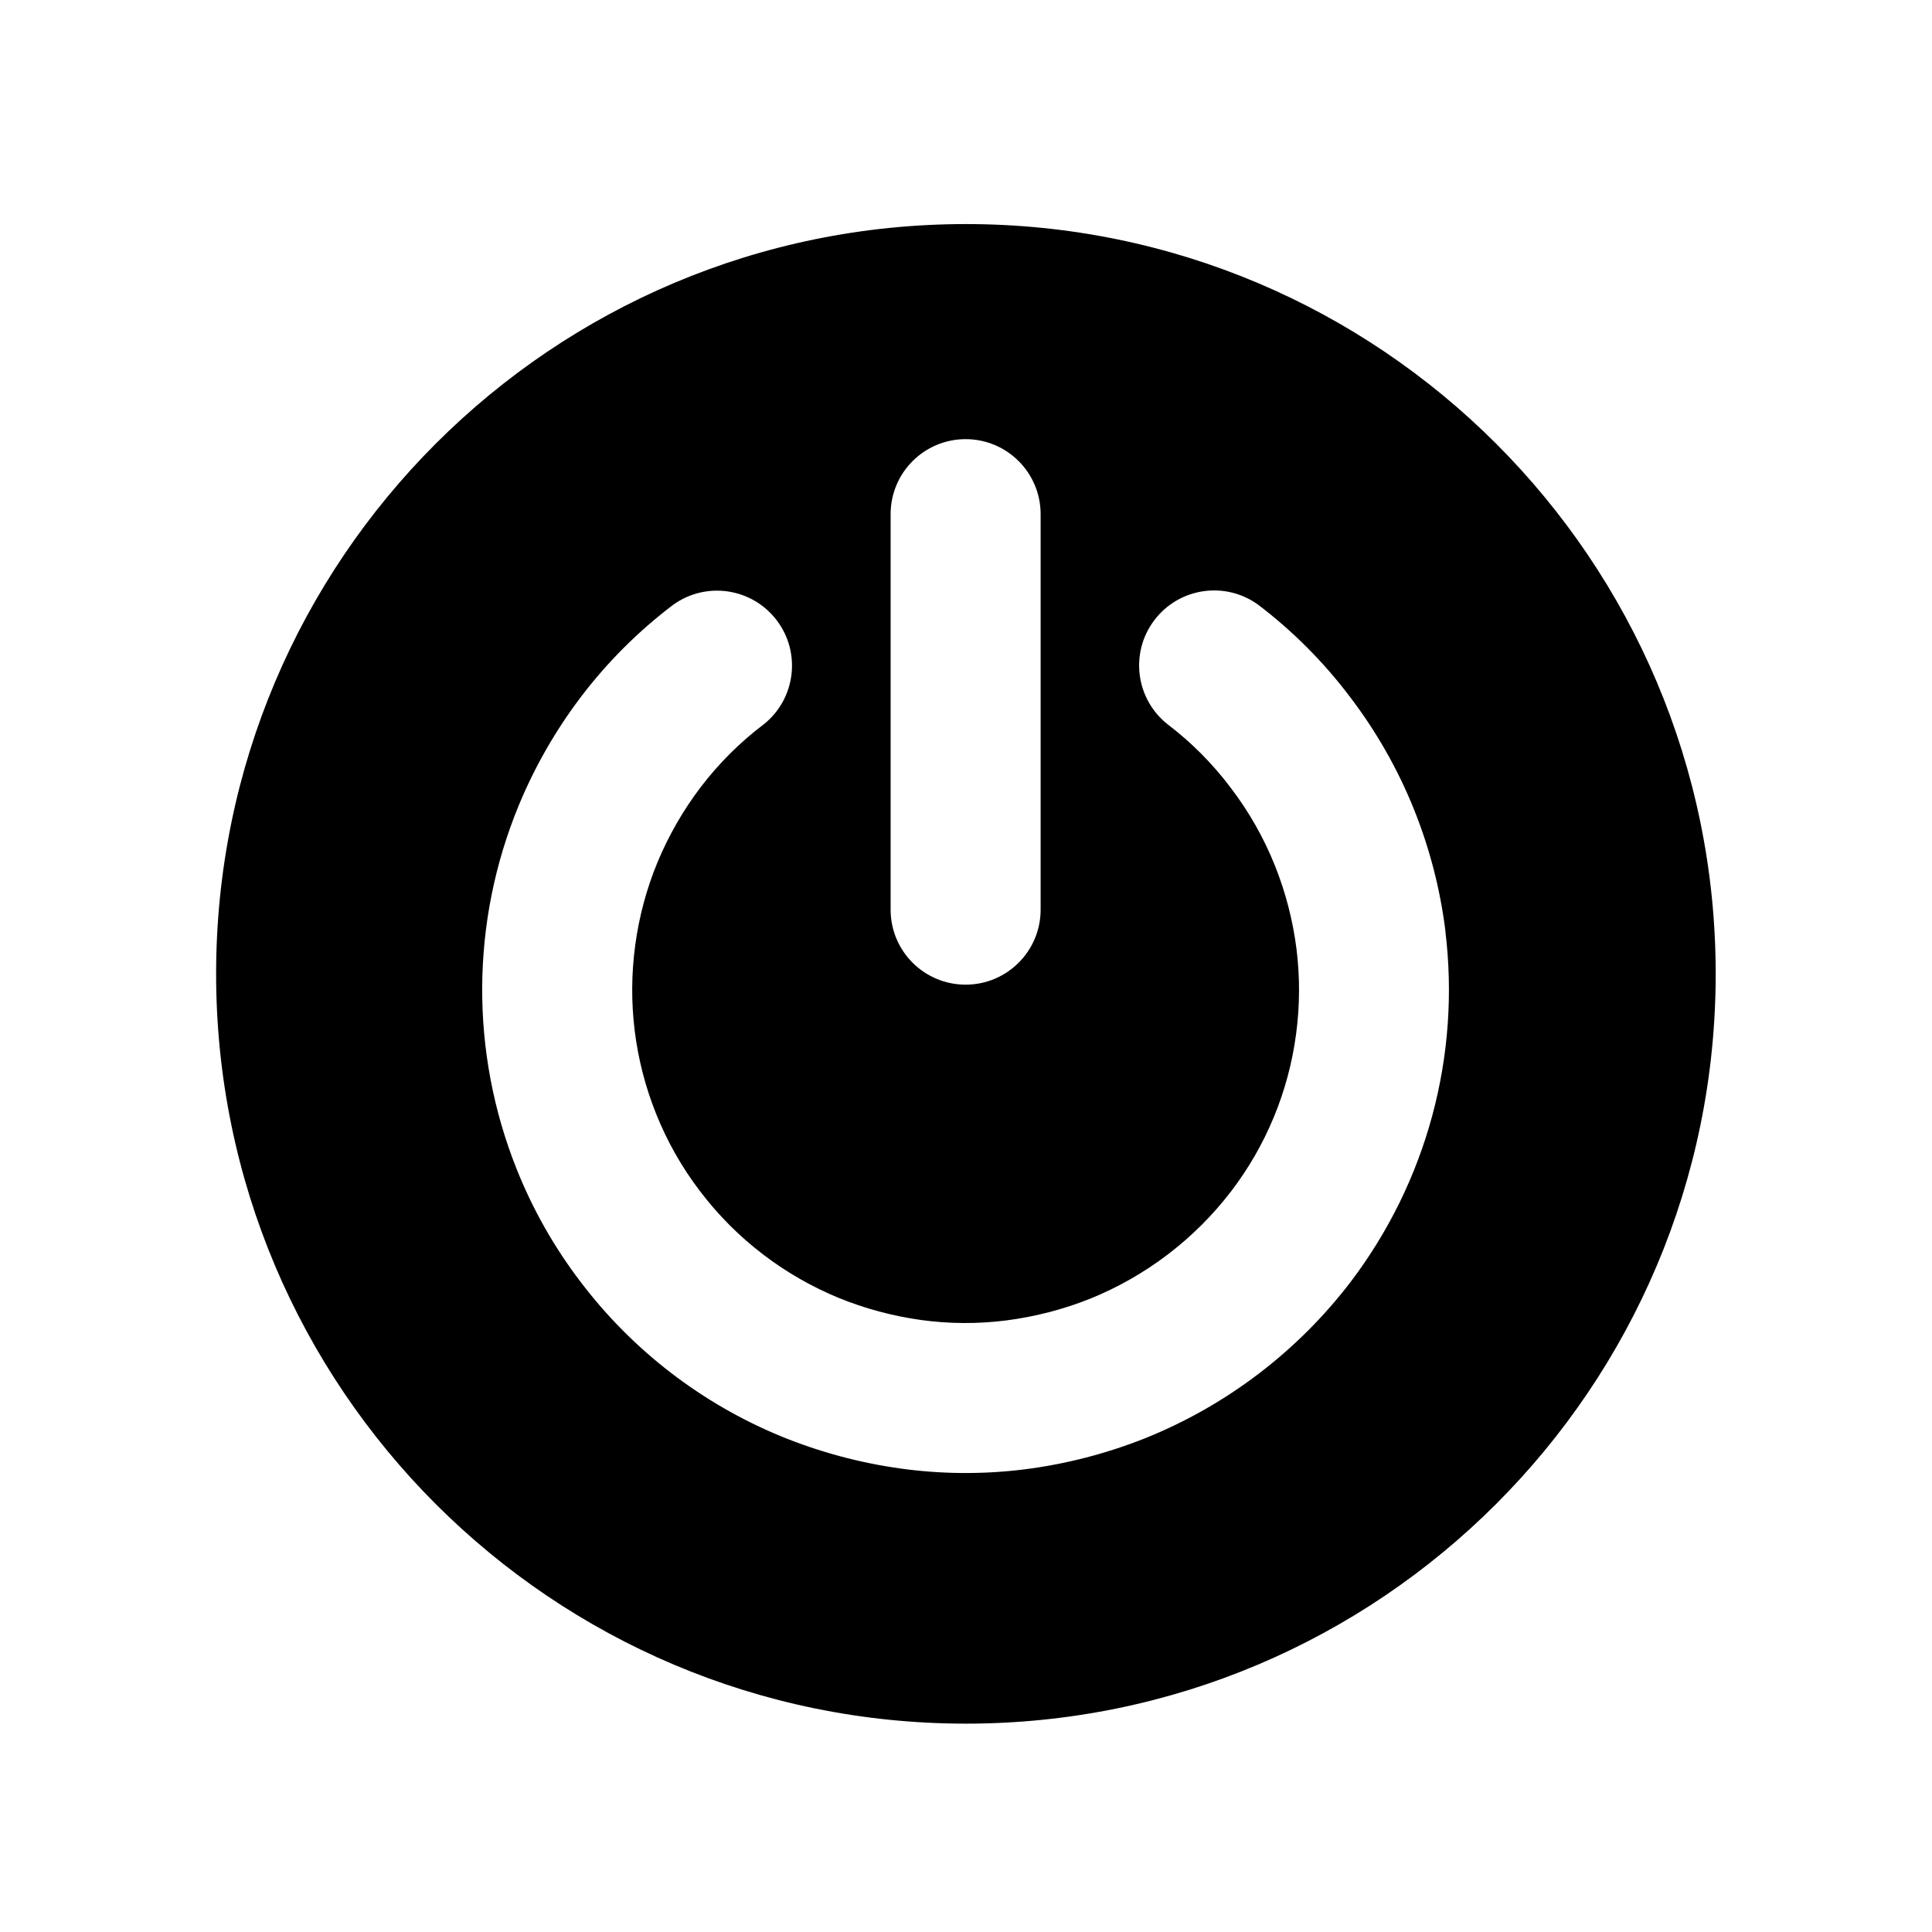
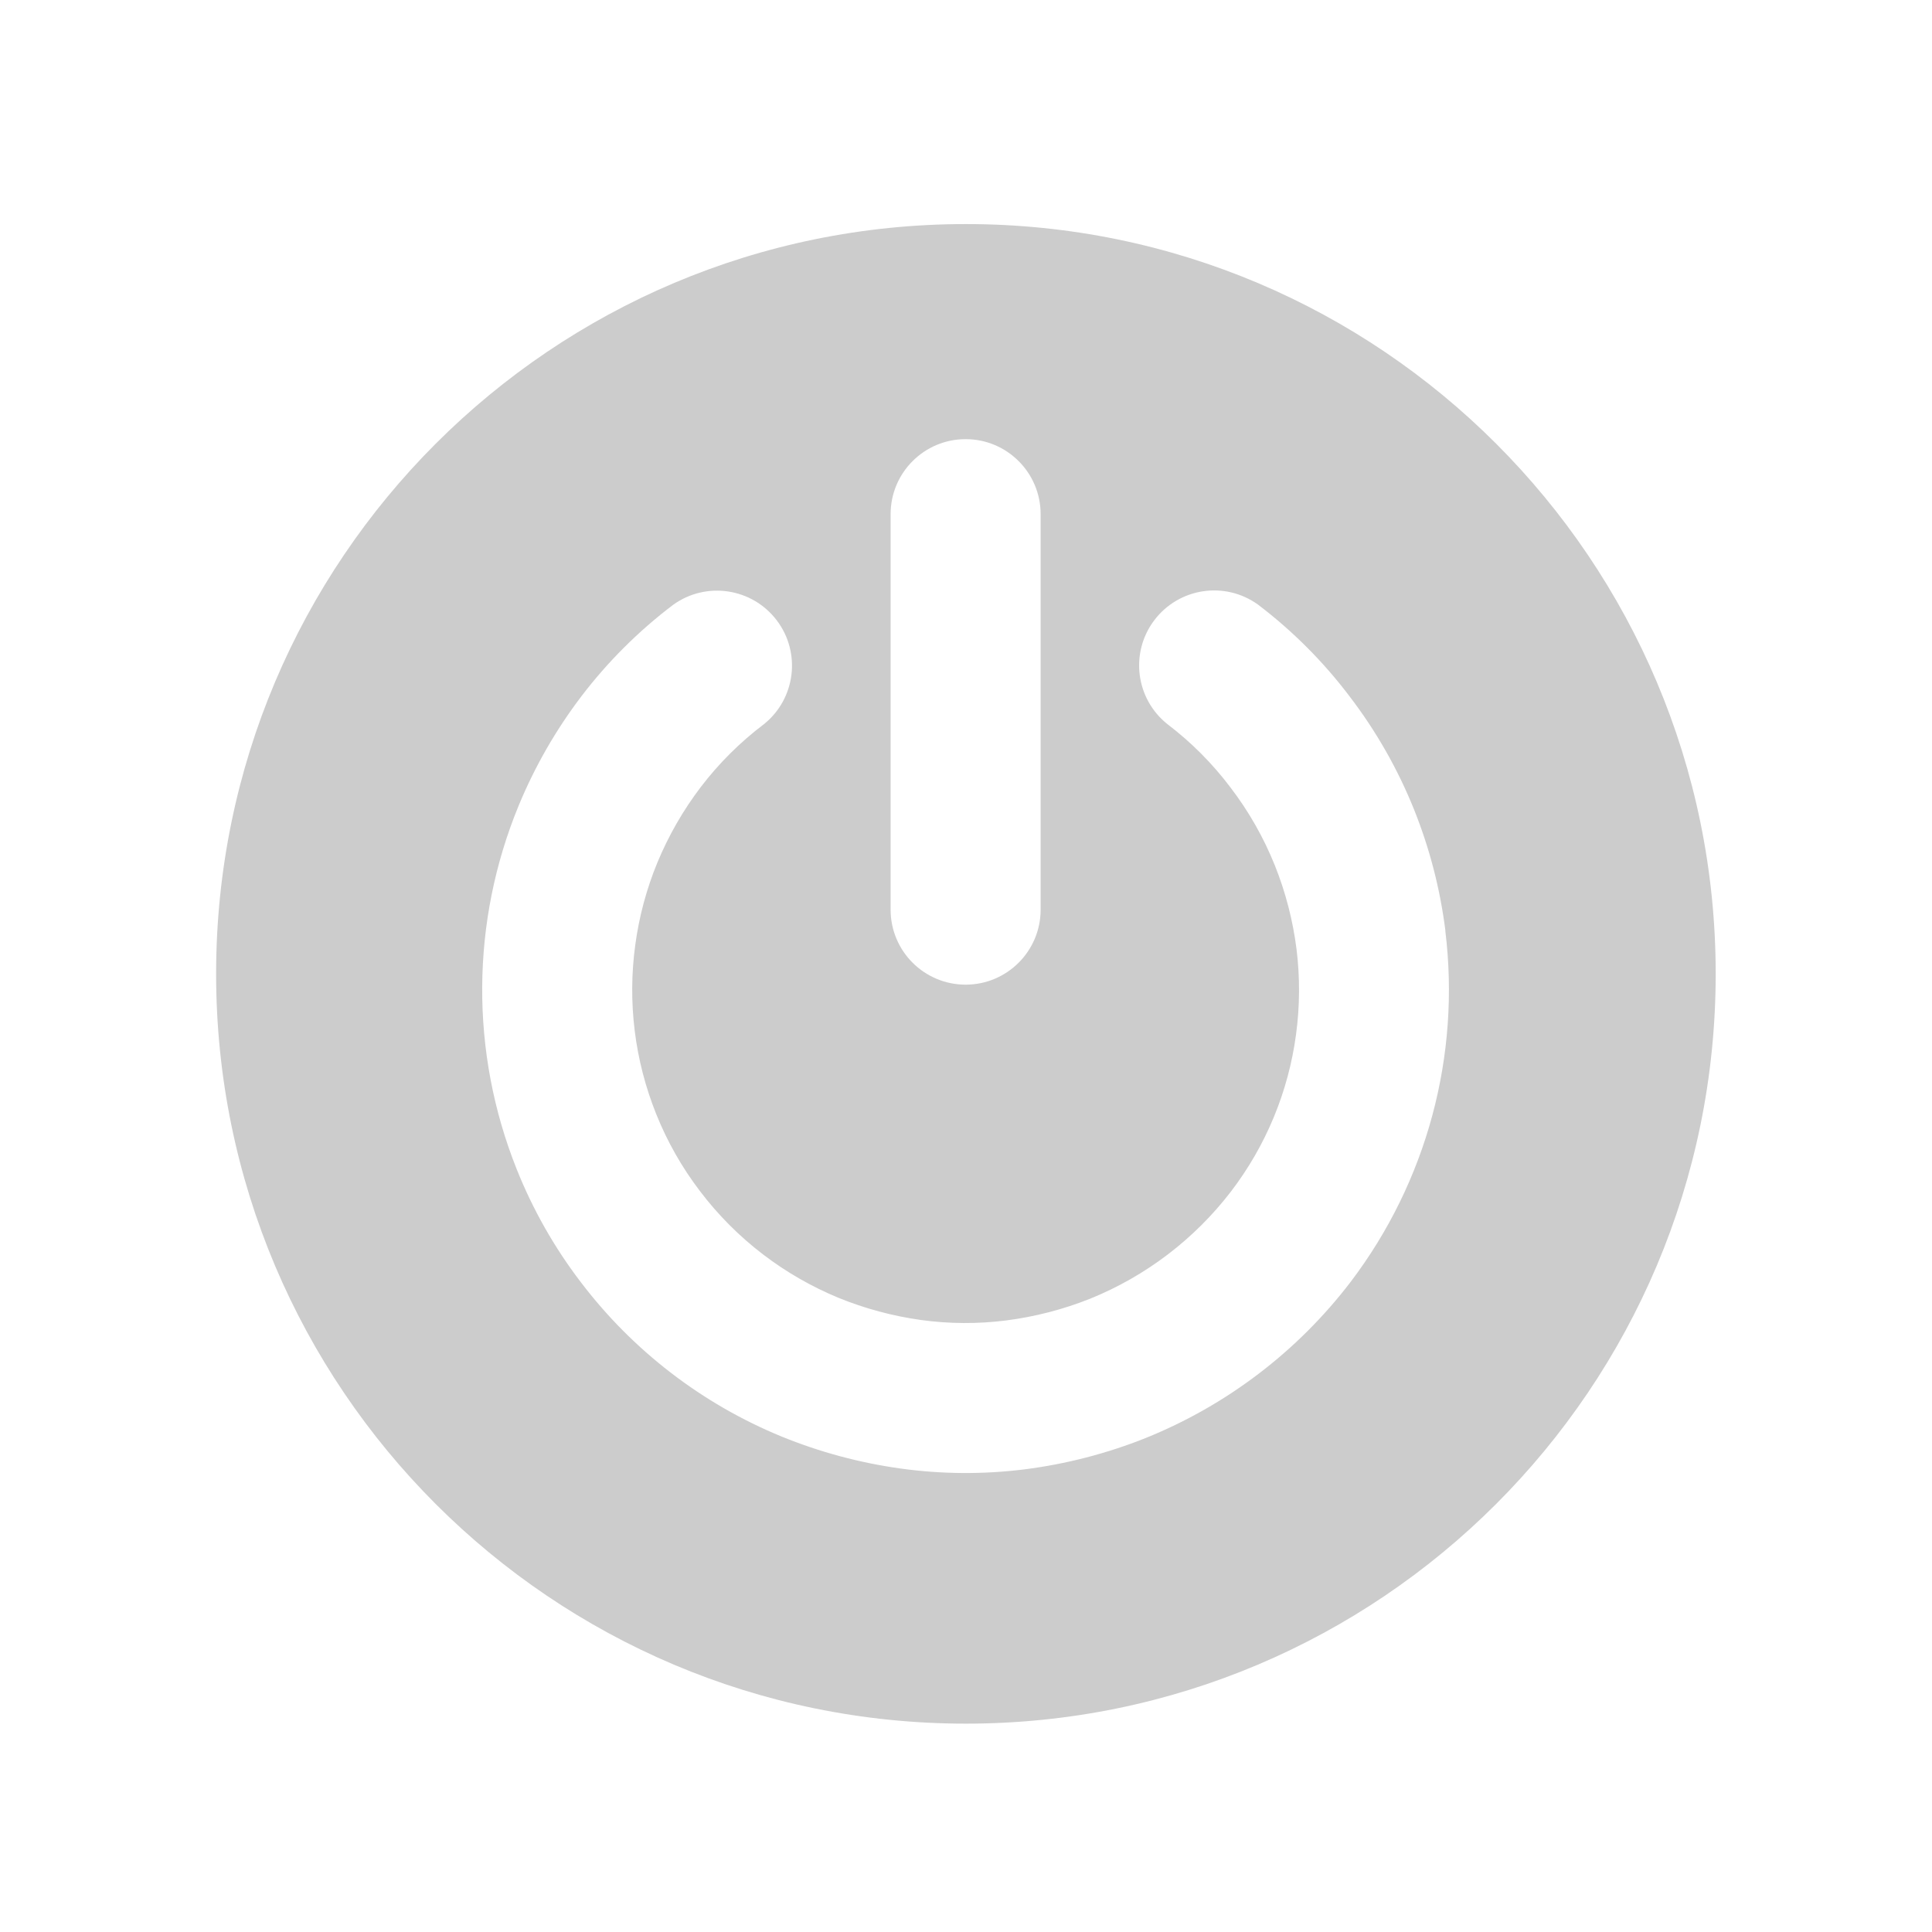
- <svg xmlns="http://www.w3.org/2000/svg" fill="#000" viewBox="-1.7 0 20.4 20.4">
+ <svg xmlns="http://www.w3.org/2000/svg" fill="#ccc" viewBox="-1.7 0 20.4 20.4">
  <path d="M16.416 10.283A7.917 7.917 0 1 1 8.5 2.366a7.916 7.916 0 0 1 7.916 7.917zm-2.854-.455a5.154 5.154 0 0 0-.331-1.28 5.087 5.087 0 0 0-.68-1.194 5.008 5.008 0 0 0-.968-.97.792.792 0 0 0-.954 1.264 3.434 3.434 0 0 1 .663.666 3.498 3.498 0 0 1 .468.821 3.587 3.587 0 0 1 .23.887 3.507 3.507 0 0 1-.005.9 3.488 3.488 0 0 1-.687 1.659 3.558 3.558 0 0 1-1.487 1.132 3.653 3.653 0 0 1-.89.23 3.431 3.431 0 0 1-.895-.005 3.637 3.637 0 0 1-.874-.235 3.54 3.54 0 0 1-.793-.456 3.5 3.5 0 0 1-.668-.67 3.464 3.464 0 0 1-.463-.816 3.513 3.513 0 0 1-.22-1.785 3.51 3.51 0 0 1 .234-.87 3.578 3.578 0 0 1 .457-.795 3.472 3.472 0 0 1 .668-.665.792.792 0 0 0-.959-1.26 5.056 5.056 0 0 0-.972.97 5.158 5.158 0 0 0-.658 1.147 5.104 5.104 0 0 0-.022 3.843 5.035 5.035 0 0 0 .675 1.19 5.088 5.088 0 0 0 2.121 1.632 5.23 5.23 0 0 0 1.256.338 5.01 5.01 0 0 0 1.31.009 5.23 5.23 0 0 0 1.277-.33 5.147 5.147 0 0 0 2.166-1.649 5.1 5.1 0 0 0 1-3.708zm-5.858-.223a.792.792 0 1 0 1.584 0V5.429a.792.792 0 1 0-1.584 0z" />
</svg>
